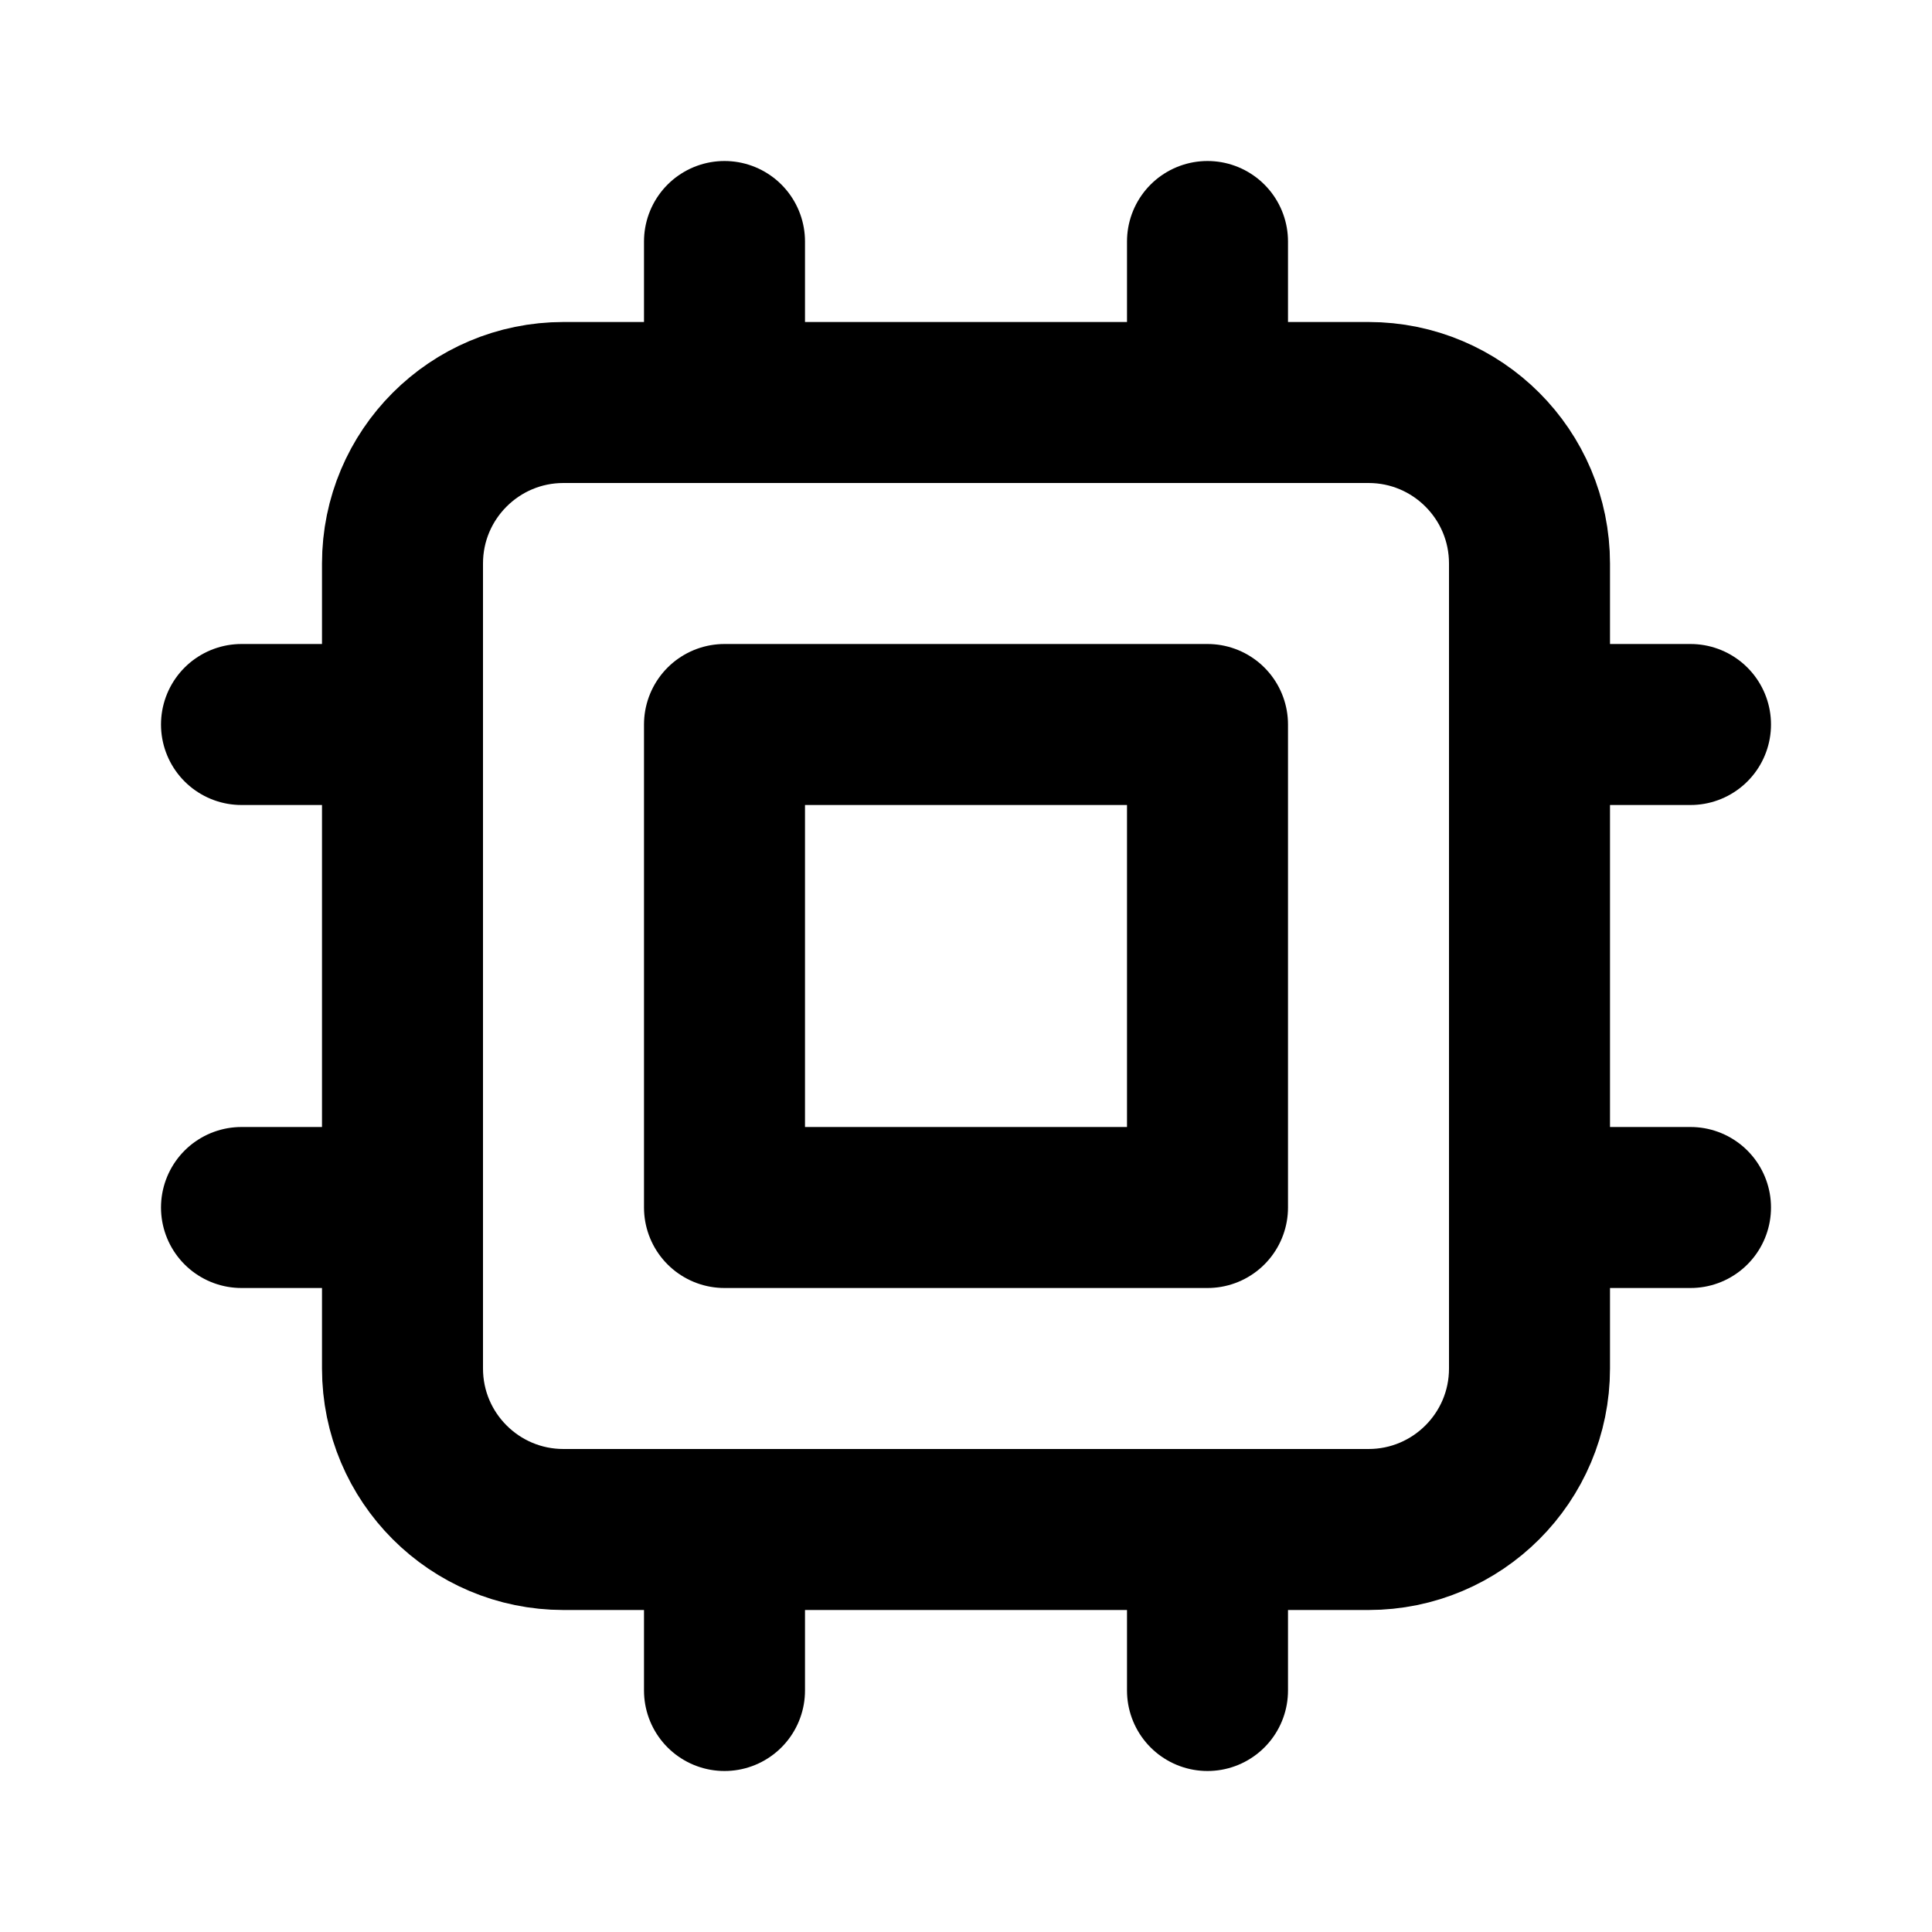
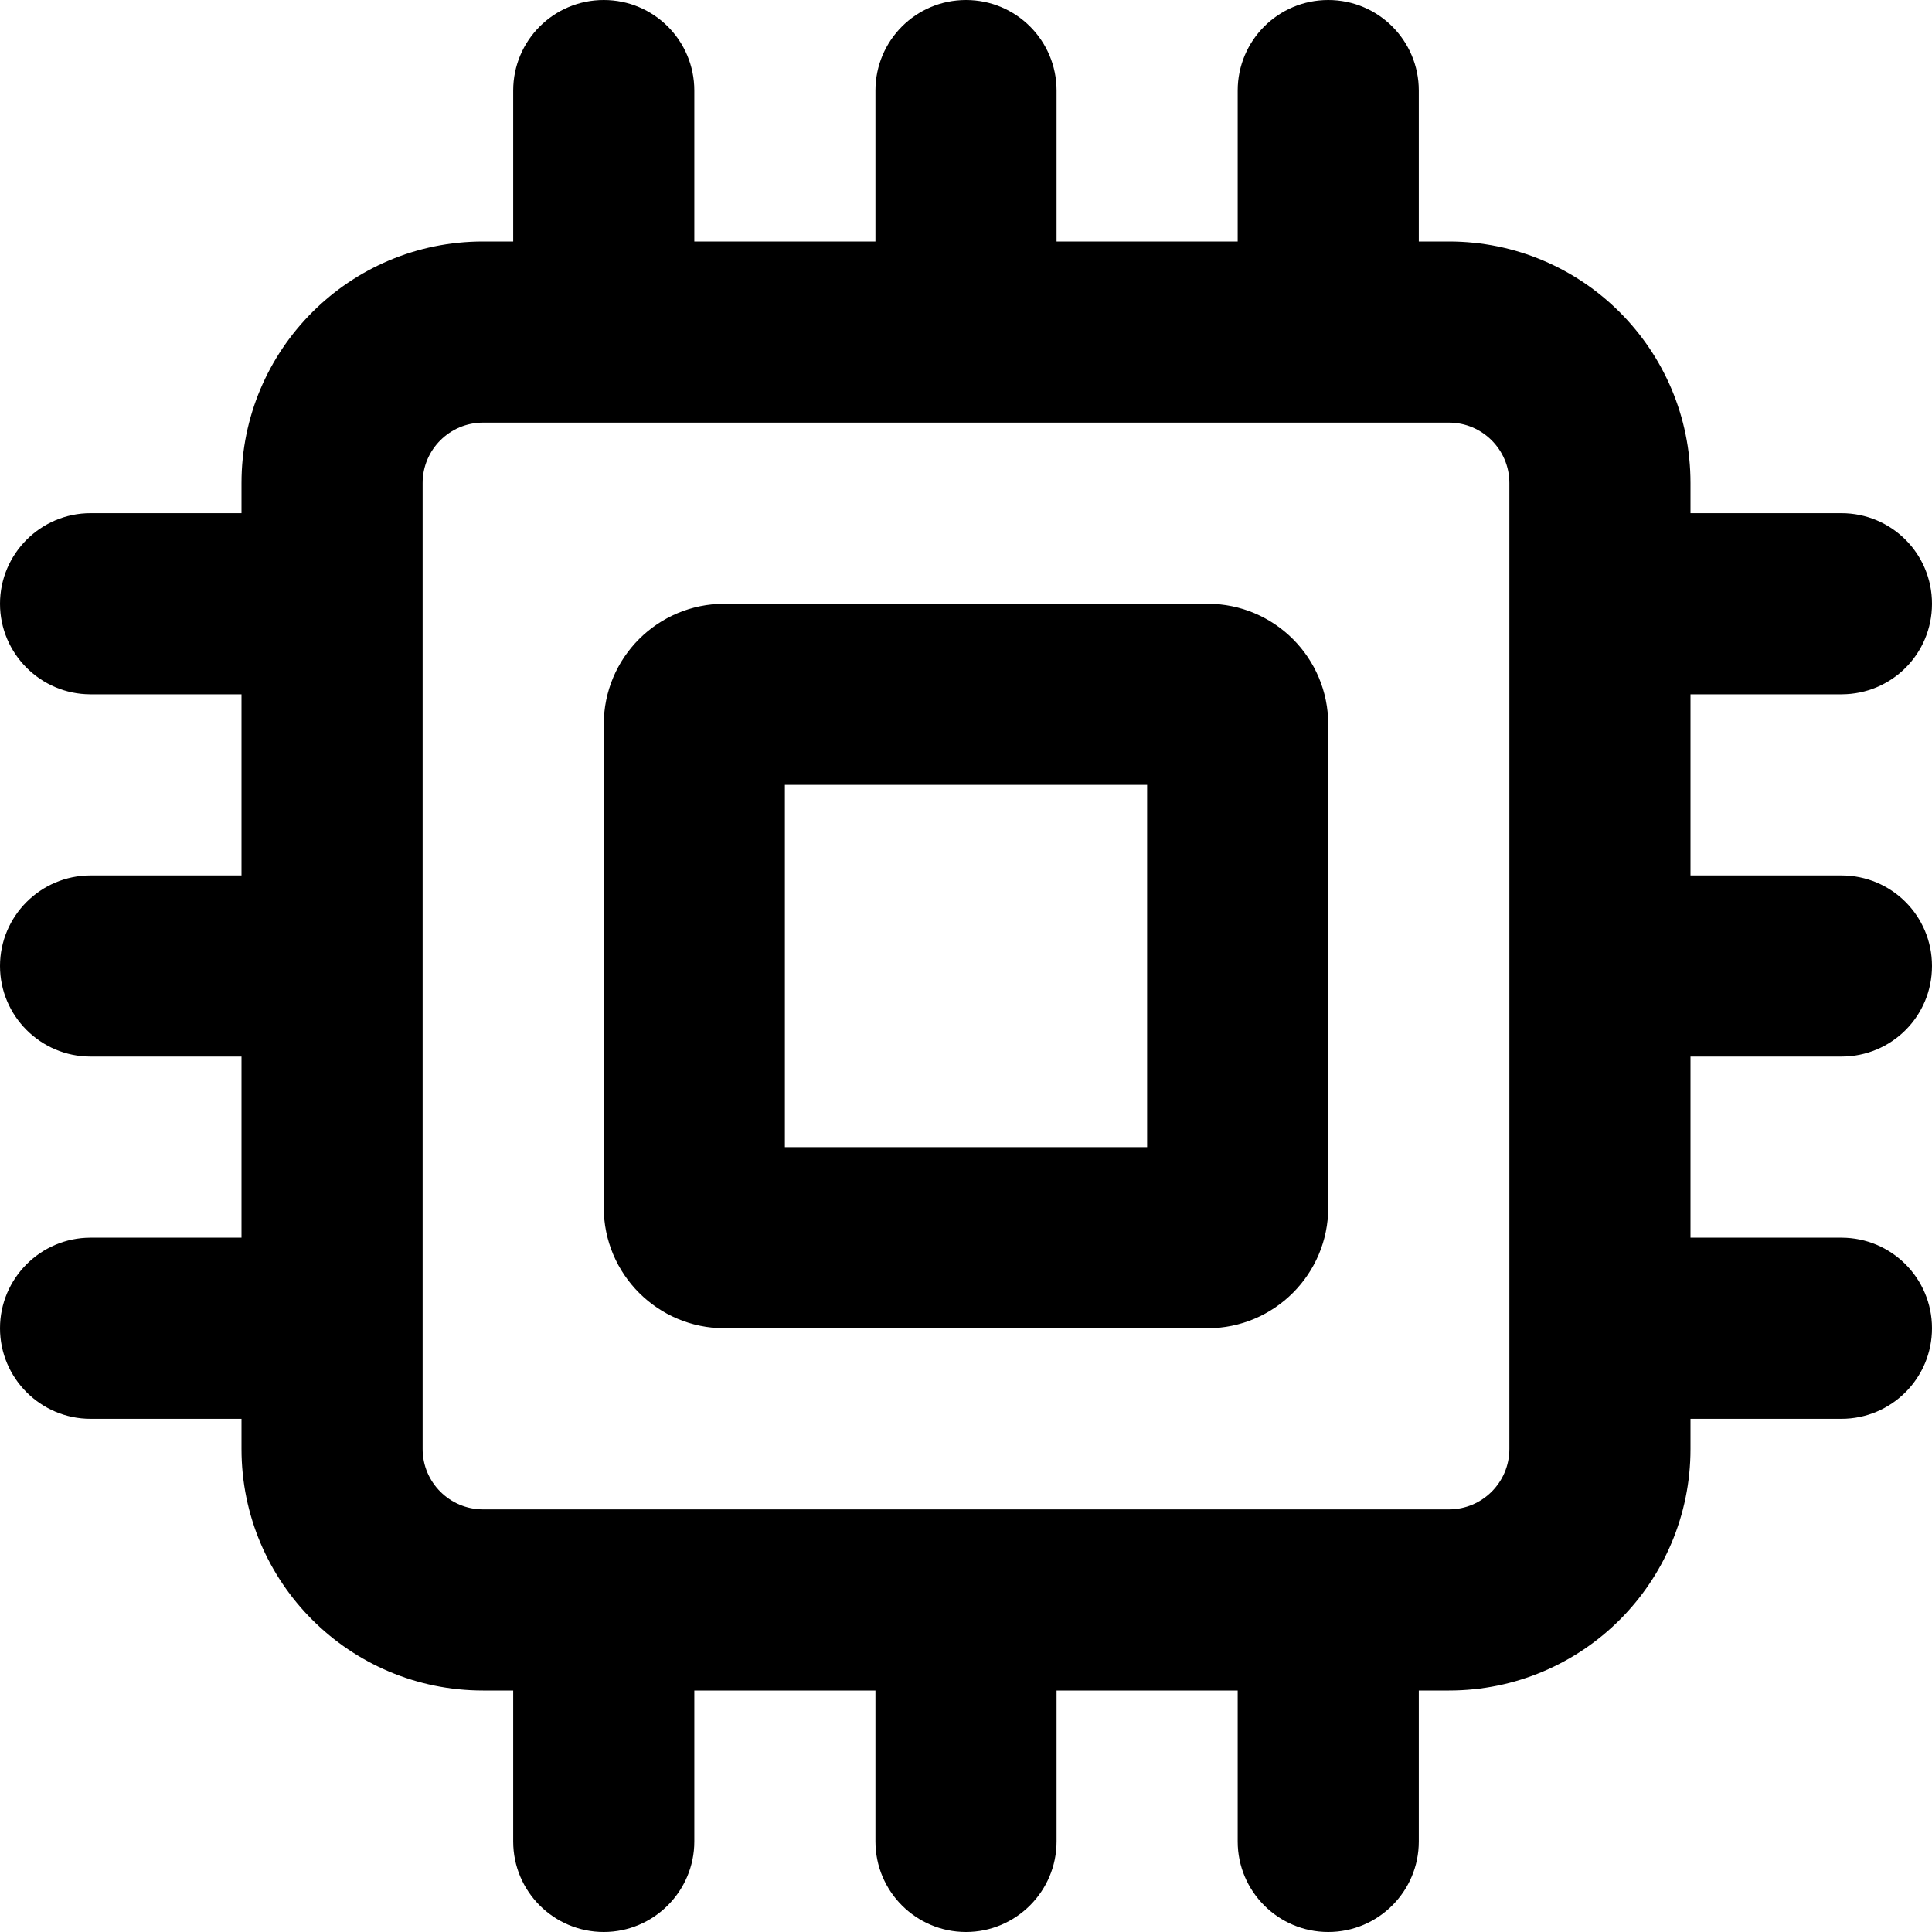
- <svg xmlns="http://www.w3.org/2000/svg" class="h-6 w-6" fill="none" viewBox="0 0 24 24" stroke="currentColor">
-   <path stroke-linecap="round" stroke-linejoin="round" stroke-width="2" d="M9 3v2m6-2v2M9 19v2m6-2v2M5 9H3m2 6H3m18-6h-2m2 6h-2M7 19h10a2 2 0 002-2V7a2 2 0 00-2-2H7a2 2 0 00-2 2v10a2 2 0 002 2zM9 9h6v6H9V9z" />
+ <svg xmlns="http://www.w3.org/2000/svg" viewBox="0 0 512 512">
+   <path d="M320 160H192C174.3 160 160 174.3 160 192v128c0 17.67 14.33 32 32 32h128c17.67 0 32-14.33 32-32V192C352 174.3 337.7 160 320 160zM304 304h-96v-96h96V304zM488 280C501.3 280 512 269.3 512 256s-10.75-24-24-24H448v-48h40C501.3 184 512 173.3 512 160s-10.75-24-24-24H448V128c0-35.35-28.65-64-64-64h-8V24C376 10.75 365.3 0 352 0s-24 10.75-24 24V64h-48V24C280 10.75 269.3 0 256 0S232 10.75 232 24V64h-48V24C184 10.75 173.3 0 160 0S136 10.75 136 24V64H128C92.65 64 64 92.65 64 128v8H24C10.75 136 0 146.8 0 160s10.75 24 24 24H64v48H24C10.75 232 0 242.8 0 256s10.75 24 24 24H64v48H24C10.75 328 0 338.8 0 352s10.75 24 24 24H64V384c0 35.35 28.65 64 64 64h8v40C136 501.3 146.8 512 160 512s24-10.75 24-24V448h48v40C232 501.3 242.8 512 256 512s24-10.75 24-24V448h48v40c0 13.25 10.75 24 24 24s24-10.75 24-24V448H384c35.35 0 64-28.65 64-64v-8h40c13.25 0 24-10.75 24-24s-10.75-24-24-24H448v-48H488zM400 384c0 8.822-7.178 16-16 16H128c-8.822 0-16-7.178-16-16V128c0-8.822 7.178-16 16-16h256c8.822 0 16 7.178 16 16V384z" />
</svg>
